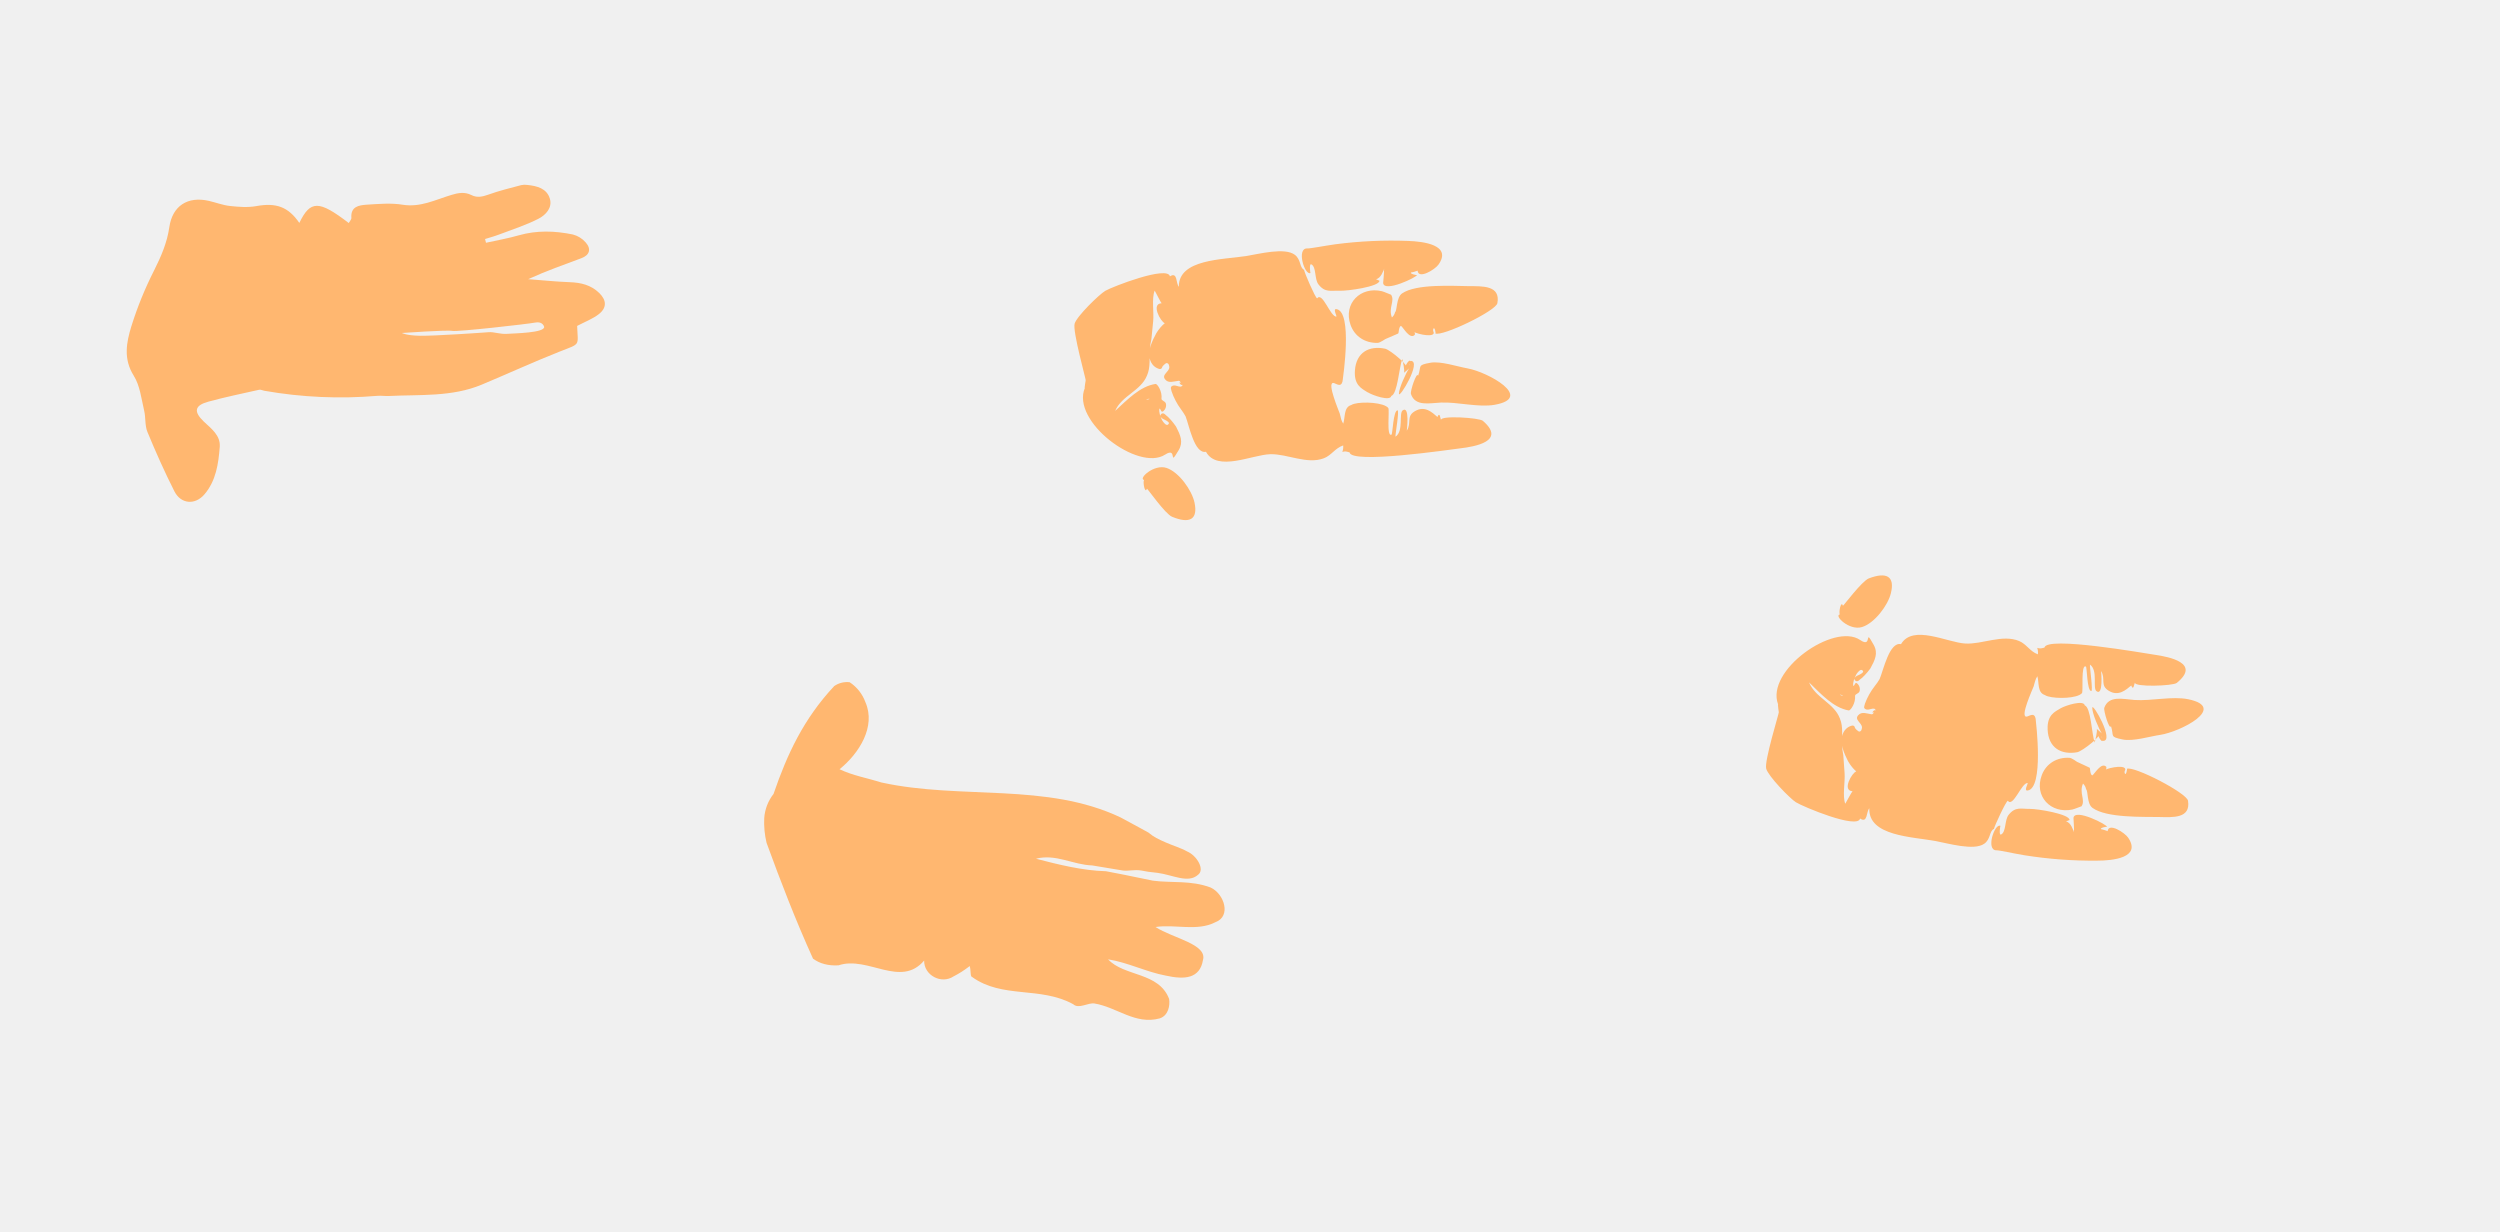
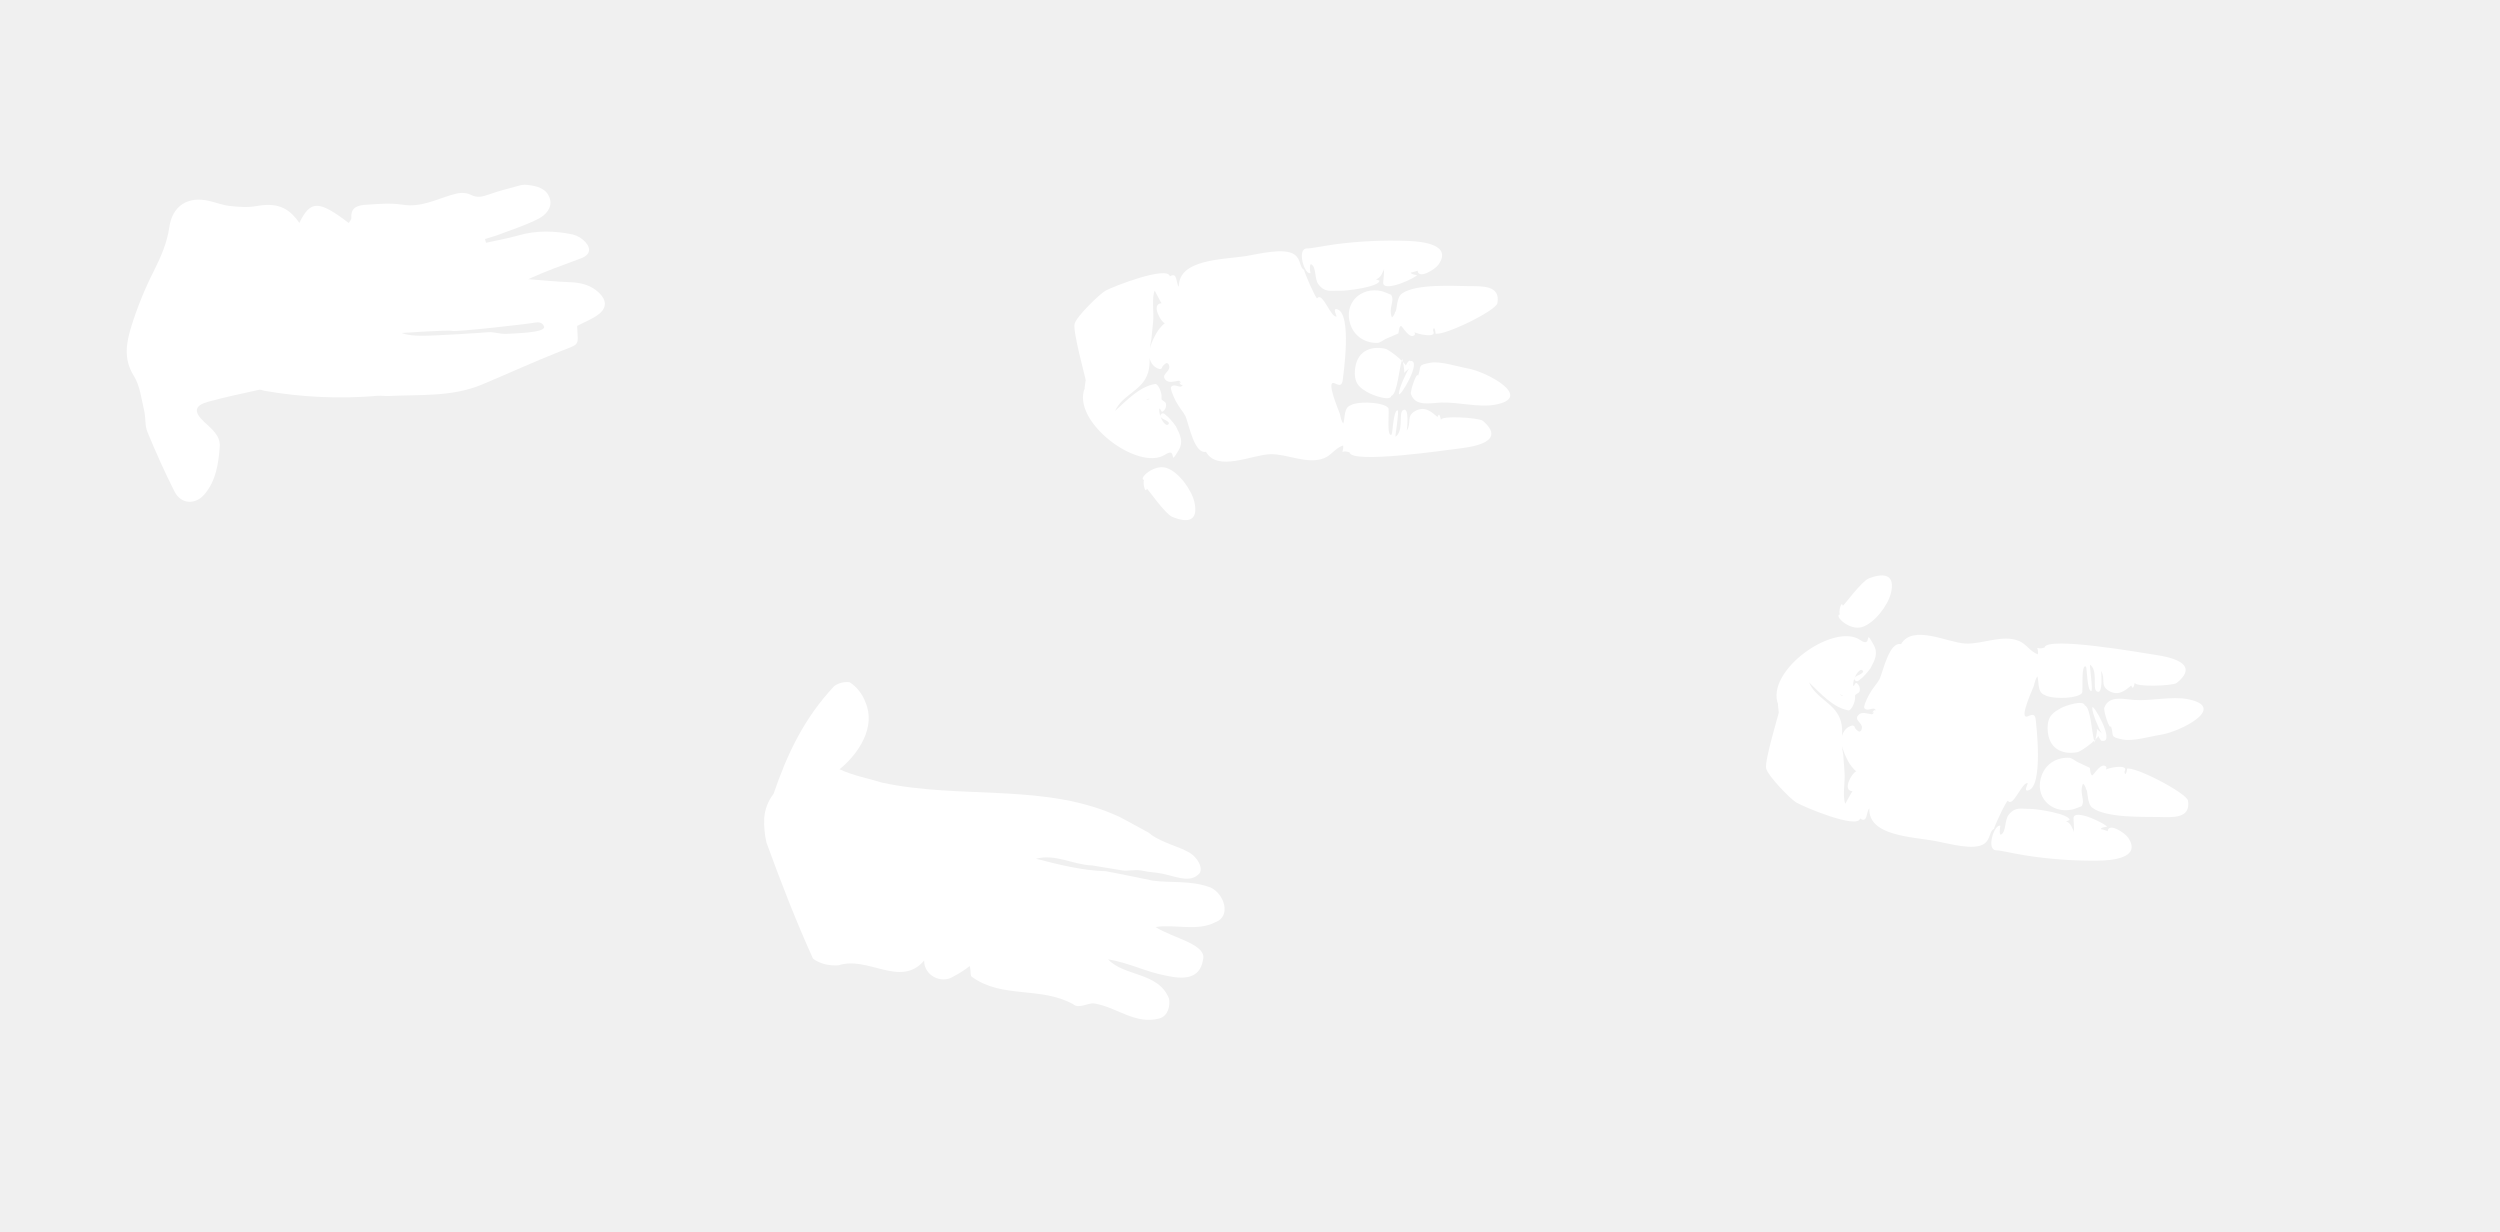
<svg xmlns="http://www.w3.org/2000/svg" id="Layer_1" data-name="Layer 1" viewBox="0 0 1200 591.06">
  <defs>
    <style>
      #LF, #RF, #RH, #LH {
      fill: #ffb770;
+       fill:white;
      }
    </style>
  </defs>
  <path id="LF" d="M98.17,237.25c5.53-6.5,6.68-14.67,7.31-22.73.43-5.51-4-8.71-7.66-12.17-5-4.79-4.44-7.73,2.16-9.54,8.07-2.22,16.28-3.9,24.45-5.73.72-.16,1.58.34,2.39.48A210.62,210.62,0,0,0,181.17,190c1.8-.15,3.63.17,5.44.08,15-.75,30.26.53,44.59-5.44,12.49-5.21,24.79-10.88,37.37-15.85,10.29-4.06,8.83-2.47,8.46-12.35,4-2.1,7.57-3.42,10.45-5.69,3.92-3.09,3.66-6.73.09-10.17-3.94-3.79-8.73-4.94-14.05-5.13-6.66-.24-13.31-.95-20-1.45,8.62-3.94,17.13-6.92,25.58-10.08,3.94-1.48,4.83-4.43,2-7.59a12.2,12.2,0,0,0-6.15-3.78c-8.64-1.78-17.33-2.07-26,.42-5.14,1.48-10.44,2.39-15.67,3.56l-.46-1.8c2.22-.7,4.47-1.29,6.64-2.12,6.41-2.44,13-4.52,19.08-7.65,3.34-1.73,6.73-5.2,5.38-9.64-1.49-4.89-6.14-6.06-10.77-6.55a8.33,8.33,0,0,0-3,.09c-5.24,1.42-10.54,2.68-15.64,4.53-2.89,1-5.36,1.69-8.28.22-3.13-1.58-6.26-1.08-9.7,0-7.57,2.28-14.76,6.05-23.3,4.65-5.63-.92-11.57-.36-17.33,0-3.65.25-7.65.89-7.24,6.31.06.77-.79,1.61-1.26,2.48-14.37-11-18.4-11-23.72-.05-5.34-7.8-11.2-9.79-20.68-8.07-4.08.74-8.45.39-12.62-.06-3.42-.37-6.72-1.67-10.11-2.45-10.16-2.34-17.53,2.38-19,12.64-1.07,7.47-3.93,14-7.29,20.73a173.19,173.19,0,0,0-10.93,26.84c-2.36,7.71-3.93,15.63,1.14,23.7,3,4.77,3.66,11.06,5,16.75.81,3.35.29,7.15,1.57,10.25,4,9.68,8.27,19.25,13,28.6C86.89,242,93.68,242.53,98.17,237.25ZM277,156.4c0-.26.18-.48,0,0Zm-33.62,3.84c-3.37.24-6.27-1-8.79-.79s-26.08,1.83-32.85,1.72-8.83-1.34-8.83-1.34,21.88-1.53,24.17-1,36.13-3.27,39.83-4,4.29,2.09,4.29,2.09C261.42,159.79,246.78,160,243.42,160.24Z" />
  <path id="RF" d="M390.24,460.14c-8.33-18.37-15.43-36.77-22.29-55.58a42.2,42.2,0,0,1-1.12-11.87,21.22,21.22,0,0,1,4.47-11.61c6.52-19,14.38-36,29.15-51.79a10.8,10.8,0,0,1,7.39-1.82,19.37,19.37,0,0,1,7.57,9.61c5.13,11.74-3.07,24.58-12.43,32.16,6.58,3.11,13.49,4.25,20.23,6.38,38.16,8.32,79.08-.14,114.68,16.75q4.48,2.38,8.93,4.83l4.45,2.44a20.76,20.76,0,0,0,3.75,2.57c1.4.77,2.93,1.47,4.51,2.15,3.22,1.45,7.05,2.54,10.26,4.32,4.74,2,8.7,8.76,5.25,11.23-4.76,4.28-12.17,0-19.5-.95l-4.45-.52-3.31-.6c-3.33-.55-6.33.38-8.83,0l-14.69-2.43c-9.24-.29-17.47-5.7-27-3.22,10.69,2.78,22.37,5.71,33.6,6,4.95.92,11.06,2.15,16.48,3.28l6,1.24c8.89,1.21,18.26-.29,27.8,3.31,6.58,3.11,9.89,13.79,2.33,16.6-4.43,2.31-9.28,2.52-14.2,2.35s-9.89-.74-14.61,0c4.14,2.71,10.4,4.75,15.34,7.09s8.56,5,7.41,8.82c-.73,4.44-3,6.8-6.1,7.79s-7.23.63-11.74-.38c-9.44-1.77-17.83-6.2-27.7-7.82,7.74,8.37,24.34,6,29.3,19,.5,3.12-.31,8.06-4.59,9.38-11.67,3.14-20.4-5.39-31.25-7.18-3-.49-7.56,2.81-10.19.35-15.8-8.68-34-2.57-48.52-13.06-1-.16-.5-3.12-1.16-5.26a47.59,47.59,0,0,1-7.8,5c-5.83,3.85-14.22-.57-14.07-7.64-11.32,13.34-27-2.42-41.1,2.3C397.59,463.66,393.38,462.51,390.24,460.14Z" />
  <path id="RH" d="M899.75,340.21c-1.48-.4-3.28,1.17-4.67-.07-.7-.62,0-1.58.08-2.35a31.67,31.67,0,0,1,4.79-8.56,26.55,26.55,0,0,0,2.27-3.29c1.8-4.19,4.71-18.06,10.26-16.74,5.67-9.66,22.2-.77,30.89-.3,8.14.44,17.84-4.56,25.81-1.21,3.59,1.51,5.14,4.95,9,6.4a6.7,6.7,0,0,0-.31-3.11c1.53.45,1.92.24,3.48-.14.92-5.62,47.52,2.64,53.48,3.53s21.85,3.86,10,13.44c-1.81,1.47-20.7,2.11-20.06-.2-.31.44-.7,4.3-1.77,1.43-2.65,2.19-6.17,5.37-10.79,2.54-4.35-2.66-1.34-5.66-3.69-9.51,0,0,1.2,12.19-2.2,9.7-2-1.43.87-10-3.14-12.76-.18,1,1.57,12.77.62,12.7-2.08-.14-2-11.44-2.56-11.74-2.53-1.42-1.19,11.9-1.9,12.73-2.17,2.56-12.09,2.83-16.39,1.54a5.12,5.12,0,0,1-1.46-.64c-3.63-1.18-2.67-6-3.55-9a7.27,7.27,0,0,0-1,2.1c-.28.82-.51,1.74-.74,2.64-.76,2-6.49,14.49-3.63,14.64.51.07,1.1-.37,1.65-.52a3.35,3.35,0,0,1,1.62-.32,1.44,1.44,0,0,1,.84.63,3.87,3.87,0,0,1,.49,1.85c.07.88,4,32.75-3.92,33.83-1.86.25.1-3,.05-3.56-2.81-.55-7,11.95-9.54,8.48-.83.08-6.53,12.3-6.65,13.51-2.29,1-1.51,4.89-4.68,7.12-4.92,3.46-17.19-.16-23.26-1.28C918,401.63,896.7,401.37,897.28,388c-1.53,1.51-.72,7.38-4.43,4.89-1.23,5.29-27.38-5.67-30.79-7.79-2.84-1.77-13.37-12.55-14.3-16.19s6.15-26.46,6.06-27c.11.67-.68-4.71-.29-3.7-6.35-16.24,26.79-39.62,39.37-31,6.25,4.3,1.5-6.67,6.51,2.4,2.18,4,.57,7.2-1.63,11.24a18.77,18.77,0,0,1-1.36,1.74,33.29,33.29,0,0,1-2.61,2.77c-1.17.7-1.9,2.16-3.11,1.46-1.65-1.29.63-2.53,1.76-2.93,1.11-.56,2.13-1.18,1.77-1.81s-.93-.69-1.53-.28a7,7,0,0,0-1.82,2.18c-.81,1.71-1.58,3.43-1.32,5.3.81-.15.81-2,1.76-1.32a3.67,3.67,0,0,1,1.28,3.85c-.44,1.25-2.27,1.24-2.17,2.31.33,3.19-2.06,7-3.09,6.89-7.41-1.33-13.27-7.93-19-13.48,3.11,7.52,11.94,9.84,14.8,17.32,1.76,4.18.83,8.76,1,12.93.07.78.15,1.56.26,2.34s.22,1.55.38,2.33c.07,1,.14,2,.21,2.93.13,1.93.26,3.84.41,5.68.33,4.15-1.11,11.06.33,14.74.29-.47,3.18-5.85,3.48-6-5.25-.32-.16-9,1.79-9.52a16.69,16.69,0,0,1-2.09-2.18,20.33,20.33,0,0,1-1.86-2.75c-.46-.86-.93-1.84-1.38-2.89a29.9,29.9,0,0,1-1.2-3.31c-1.5-4.11-.18-9.68,4.44-10.85a1.14,1.14,0,0,1,1.25.44,2.59,2.59,0,0,0,.84,1.43c.48.33.92.92,1.43,1,1.06-.11,1.21-1.14,1.32-1.91.08-2.35-3.92-3.71-1.75-6,1.58-1.87,4.29-.69,6.34-.4.51.07.84-.4,1.17-.88a1,1,0,0,0-.81.15c.37-.73.73-1.47,1.8-1.17m100.8,37.78a4.75,4.75,0,0,0-1.46-2.62c-2,4.59,1.32,7.95-.72,10.91.06-.09-3.41,1.35-4.44,1.56-10.29,2.12-18.47-6.39-14.61-16.55,2.14-5.64,7.37-8.64,13.29-8.29,1.08.06,3.51,1.88,3.6,1.92.85.41,6.49,3,6.09,2.87.28.09.1,3.19,1.22,3.68,1-.49,4.37-6.69,6.77-4.12a1.61,1.61,0,0,1-.91,1.88c-.43-.93,9.42-3.25,10-.86.14.62-.62.92-.25,2.05.5,1.53,1.49-2.4.94-2.14,3.35-1.58,28.84,11.6,29.43,15.34,1.37,8.67-7.48,7.92-13.79,7.8-7.59-.15-25.39.52-32.06-4.39C1001.62,385.84,1002.35,379.47,1001.31,378.84Zm6.67-9.67S1009.74,372.17,1008,369.16ZM995.45,398.6c.27.37-.21-5.69-.18-6,.56-4.81,16.52,3.4,16.13,4.33.13-.31-3.92.44-2.75,1.2-.74-.48,3.21.8,3,.87.43-4.38,8.28.7,9.89,3.11,6.49,9.7-7.73,11-14.76,11a208.19,208.19,0,0,1-35-2.58c-6.09-1-11.84-2.4-13.46-2.38-5.31.08-.89-13.14,1.89-11.74-.11-.06-.86,4.75.33,4.15,2.47-1.26,1.62-6.93,3.59-9.42,3.28-4.14,6.14-2.8,10.25-2.87,3.58-.06,19.13,2.48,19,5.35q-.85.36-1.71.67c2.39.46,3.46,4.23,3.87,5.2m17.72-50.93c-.7,2.18-3.67-7.52-3.2-8.84,2.22-6.14,9.24-4.09,14.5-3.73,8.12.55,18.12-1.93,25.8-.35,19.1,3.94-3.84,15.66-13.43,17.09-5,.74-13.08,3.24-18,2.23C1012.38,353.63,1014.86,353.4,1013.29,348.61Zm-12.6-10c3,1,3.35,13.84,4.79,17.93.24-1.07,1.41-5.57,1-6.66,0,0,2.58,2.3,2.44,2.25-1.45-2.17-4.69-9.78-4.6-12.34.1-2.85,10.84,16.13,5.17,15.88-.54,0-.27-1.9-.72-2.17,1.77,4.79-1.72.83-1.69-1.07,2.63.17-7.49,8.25-10,8.69-7.56,1.36-13.88-2-14.19-11-.24-6.83,3.29-8.35,6.35-10.16C991.53,338.62,1000.22,335.81,1000.69,338.6ZM893.73,301c6-1.82,12.5-10.41,13.9-16.27,2-8.12-2.11-10.34-10.59-7.1-3.37,1.29-12.11,13.13-12.44,13.15-.87-2.86-2.14,3.23-1.48,4.14C880.16,295.37,887.57,302.84,893.73,301Zm-9,32.87C881.69,332.69,883.9,334.25,884.74,333.86Z" />
  <path id="LH" d="M567.81,184.74c-1.07.26-1.42-.48-1.77-1.22a1,1,0,0,0,.8.17c-.32-.49-.63-1-1.15-.91-2.06.24-4.8,1.34-6.33-.57-2.1-2.37,1.93-3.62,1.92-6-.09-.77-.21-1.8-1.27-1.94-.52.06-1,.63-1.46,1a2.59,2.59,0,0,0-.88,1.41,1.14,1.14,0,0,1-1.26.41c-4.59-1.3-5.76-6.9-4.14-11a29.9,29.9,0,0,1,1.29-3.28c.48-1,1-2,1.46-2.85a20.33,20.33,0,0,1,1.93-2.7,16.69,16.69,0,0,1,2.15-2.13c-1.93-.56-6.79-9.39-1.53-9.56-.29-.14-3-5.6-3.31-6.08-1.55,3.64-.3,10.59-.74,14.72-.2,1.84-.38,3.74-.56,5.67-.09,1-.19,1.94-.29,2.92-.17.77-.32,1.54-.44,2.32s-.23,1.55-.32,2.33c-.31,4.16.48,8.76-1.39,12.89-3.06,7.4-12,9.47-15.27,16.9,5.9-5.38,11.94-11.82,19.38-12.94,1-.12,3.31,3.79,2.89,7-.14,1.06,1.69,1.11,2.1,2.37a3.67,3.67,0,0,1-1.39,3.81c-1,.63-.92-1.2-1.72-1.37-.31,1.86.42,3.61,1.17,5.33a7,7,0,0,0,1.76,2.23c.59.42,1.14.43,1.54-.24s-.63-1.27-1.72-1.86c-1.12-.43-3.36-1.74-1.68-3,1.23-.66,1.92.82,3.07,1.55a33.29,33.29,0,0,1,2.53,2.84,18.77,18.77,0,0,1,1.31,1.78c2.09,4.1,3.61,7.39,1.31,11.28-5.26,8.92-.2-1.91-6.57,2.21-12.81,8.3-45.28-16-38.49-32.05-.42,1,.53-4.35.39-3.69.1-.5-6.34-23.51-5.31-27.12s11.86-14.1,14.74-15.79c3.47-2,29.92-12.25,31-6.93,3.78-2.39,2.8,3.45,4.29,5-.2-13.33,21.1-13,32.33-14.75,6.1-1,18.47-4.23,23.29-.63,3.11,2.32,2.23,6.15,4.48,7.24.09,1.21,5.44,13.58,6.27,13.69,2.59-3.4,6.47,9.22,9.3,8.74.06-.51-1.81-3.86,0-3.56,7.89,1.3,3.07,33.05,3,33.93a3.87,3.87,0,0,1-.54,1.84,1.44,1.44,0,0,1-.86.6,3.35,3.35,0,0,1-1.61-.37c-.54-.17-1.12-.62-1.63-.56-2.86.07,2.52,12.76,3.22,14.74.2.91.41,1.83.66,2.66a7.27,7.27,0,0,0,1,2.13c1-3,.14-7.85,3.8-8.92a5.12,5.12,0,0,1,1.48-.6c4.33-1.16,14.24-.62,16.34,2,.69.86-1,14.13,1.55,12.78.55-.29.81-11.58,2.89-11.67.95,0-1.13,11.7-1,12.68,4.09-2.67,1.49-11.28,3.5-12.66,3.47-2.39,1.95,9.78,1.93,9.76,2.46-3.79-.47-6.87,4-9.41,4.7-2.69,8.13.58,10.72,2.84,1.15-2.83,1.44,1,1.73,1.48-.58-2.33,18.29-1.16,20.06.36,11.55,9.91-4.39,12.42-10.4,13.16s-52.8,7.69-53.56,2c-1.55-.42-1.94-.65-3.48-.24a6.7,6.7,0,0,0,.4-3.1c-3.95,1.34-5.59,4.74-9.22,6.14-8.05,3.12-17.61-2.15-25.76-1.93-8.7.23-25.47,8.65-30.87-1.16-5.58,1.17-8.1-12.78-9.79-17a26.55,26.55,0,0,0-2.18-3.35,31.67,31.67,0,0,1-4.55-8.69c-.09-.77-.72-1.74,0-2.35,1.43-1.21,3.18.42,4.67.06M673,140.84c6.8-4.72,24.58-3.56,32.17-3.49,6.31.05,15.18-.45,13.57,8.18-.7,3.73-26.54,16.19-29.85,14.52.54.27-.34-3.68-.89-2.16-.4,1.12.35,1.45.19,2.06-.62,2.37-10.4-.22-9.94-1.14a1.61,1.61,0,0,1,.86,1.9c-2.47,2.51-5.65-3.78-6.65-4.3-1.13.47-1,3.57-1.32,3.65.4-.11-5.31,2.31-6.17,2.7-.09,0-2.58,1.79-3.66,1.82-5.93.18-11.07-3-13.06-8.66-3.57-10.26,4.85-18.55,15.07-16.14,1,.24,4.45,1.77,4.39,1.68,2,3-1.44,6.28.41,10.92a4.75,4.75,0,0,0,1.53-2.58C670.68,149.19,670.13,142.79,673,140.84ZM676,159.64C677.88,156.69,676,159.66,676,159.64Zm-11.55-30.71c-.43,1-1.61,4.7-4,5.09q.86.34,1.69.72c0,2.88-15.6,5-19.18,4.82-4.1-.18-7,1.07-10.17-3.15-1.9-2.54-.89-8.18-3.32-9.51-1.17-.64-.56,4.19-.44,4.14-2.82,1.32-6.87-12-1.56-11.79,1.61.07,7.4-1.13,13.52-2a208.19,208.19,0,0,1,35-1.6c7,.24,21.21,1.88,14.45,11.4-1.68,2.36-9.66,7.23-10,2.83.24.08-3.74,1.25-3,.79-1.19.74,2.84,1.59,2.72,1.28.36.94-15.82,8.71-16.25,3.88,0-.26.63-6.31.34-5.95m22.34,44.23c4.9-.87,12.94,1.85,17.89,2.73,9.54,1.7,32.14,14.06,12.94,17.46-7.71,1.37-17.65-1.39-25.78-1.07-5.27.21-12.35,2.07-14.39-4.13-.44-1.34,2.8-11,3.44-8.75C682.47,175.59,680,175.29,686.66,174.11Zm-30.18,14.19c-3-1.89-6.49-3.52-6.06-10.33.57-9,7-12.16,14.5-10.59,2.49.52,12.38,8.88,9.74,9,0-1.9,3.62-5.76,1.72-1,.46-.25.24-2.14.78-2.15,5.67-.09-5.6,18.59-5.61,15.73,0-2.56,3.43-10.08,4.94-12.2.14,0-2.5,2.19-2.5,2.18.44-1.08-.6-5.61-.81-6.69-1.55,4.05-2.29,16.86-5.28,17.79C667.34,192.77,658.74,189.72,656.48,188.29ZM549.15,230.38c-.69.89.42,7,1.37,4.18.34,0,8.74,12.11,12.07,13.49,8.39,3.47,12.51,1.38,10.78-6.8-1.24-5.89-7.45-14.66-13.45-16.65S546.2,229.84,549.15,230.38Zm2.71-38.88C551,191.09,548.77,192.58,551.85,191.5Z" />
</svg>
